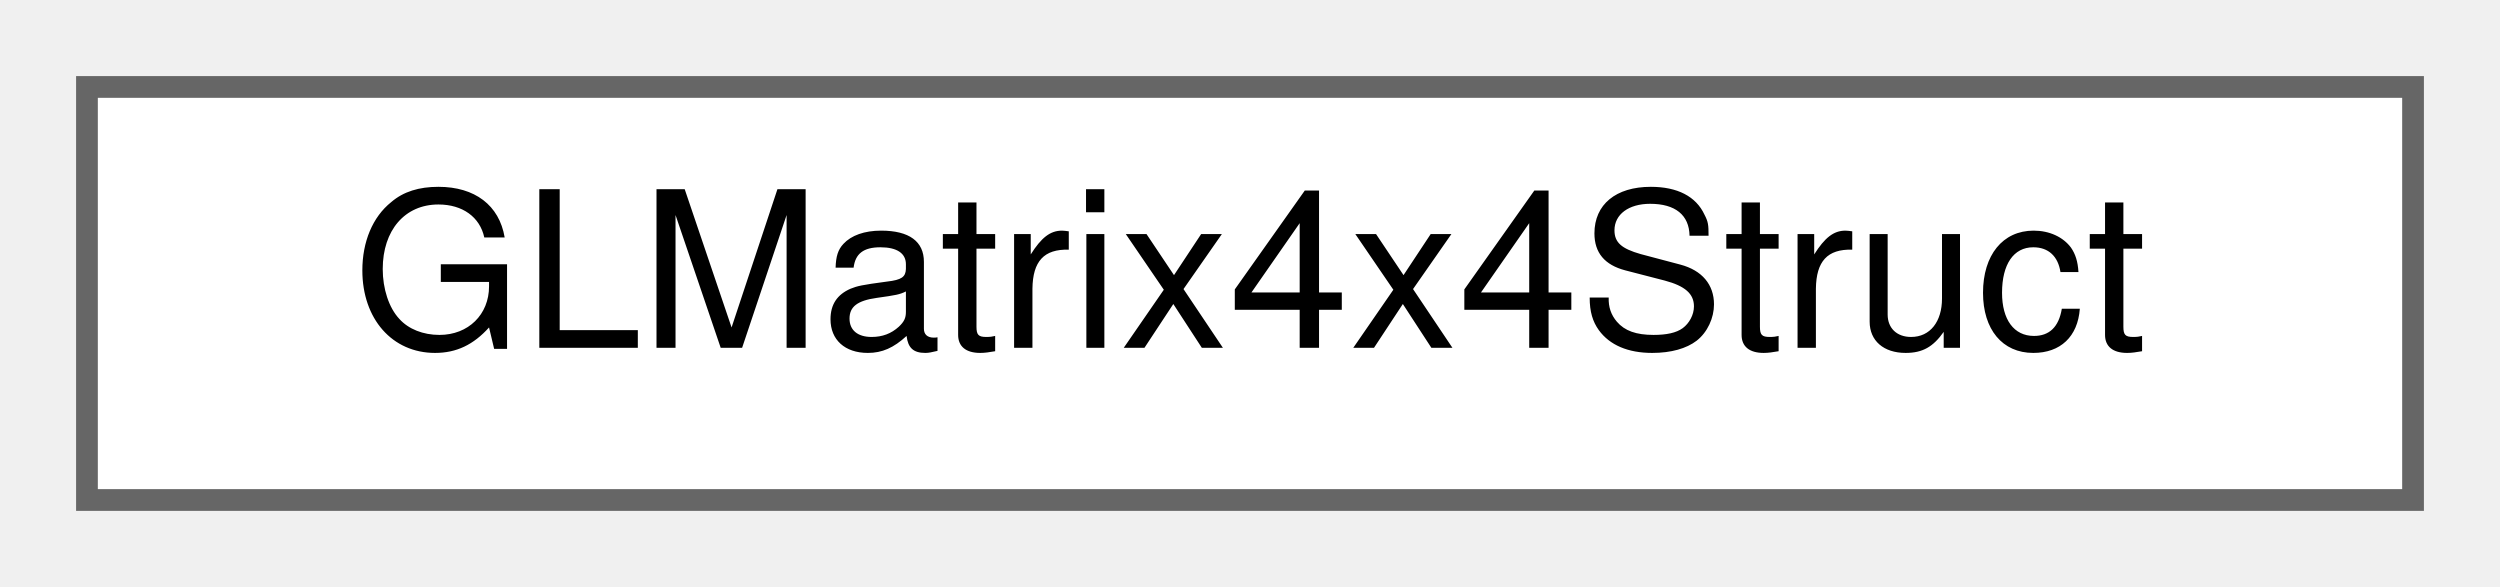
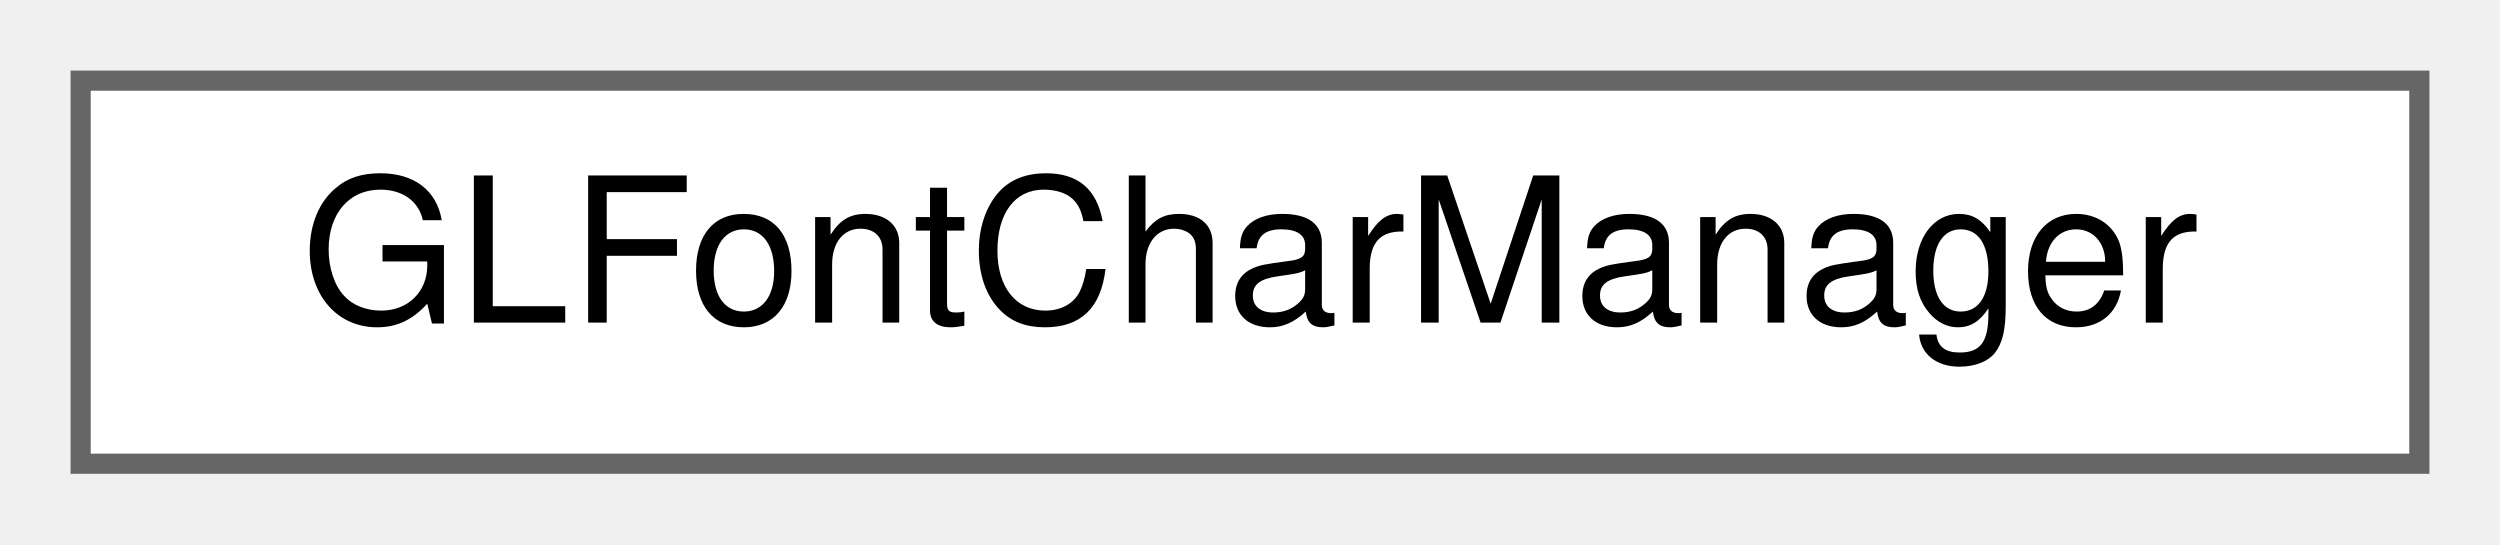
- <svg xmlns="http://www.w3.org/2000/svg" xmlns:xlink="http://www.w3.org/1999/xlink" width="115pt" height="27pt" viewBox="0.00 0.00 115.00 27.00">
+ <svg xmlns="http://www.w3.org/2000/svg" xmlns:xlink="http://www.w3.org/1999/xlink" width="124pt" height="27pt" viewBox="0.00 0.00 124.00 27.00">
  <g id="graph0" class="graph" transform="scale(1 1) rotate(0) translate(4 23)">
    <g id="node1" class="node">
      <g id="a_node1">
-         <a xlink:href="struct_search_a_thing_1_1_open_g_l_1_1_core_1_1_g_l_matrix4x4_struct.html" target="_top" xlink:title="Structure that contains a matrix4x4.  It will be used by the GLControl.RenderVertexManager and loaded...">
-           <polygon fill="white" stroke="#666666" points="107,-19 0,-19 0,0 107,0 107,-19" />
-           <text text-anchor="middle" x="53.5" y="-7" font-family="Helvetica,sans-Serif" font-size="10.00">GLMatrix4x4Struct</text>
+         <a xlink:href="class_search_a_thing_1_1_open_g_l_1_1_core_1_1_g_l_font_char_manager.html" target="_top" xlink:title="Gl font char manager, allocated through gl context.  It manage the cache of GLFontChar avoid there ar...">
+           <polygon fill="white" stroke="#666666" points="116,-19 0,-19 0,0 116,0 116,-19" />
+           <text text-anchor="middle" x="58" y="-7" font-family="Helvetica,sans-Serif" font-size="10.00">GLFontCharManager</text>
        </a>
      </g>
    </g>
  </g>
</svg>
